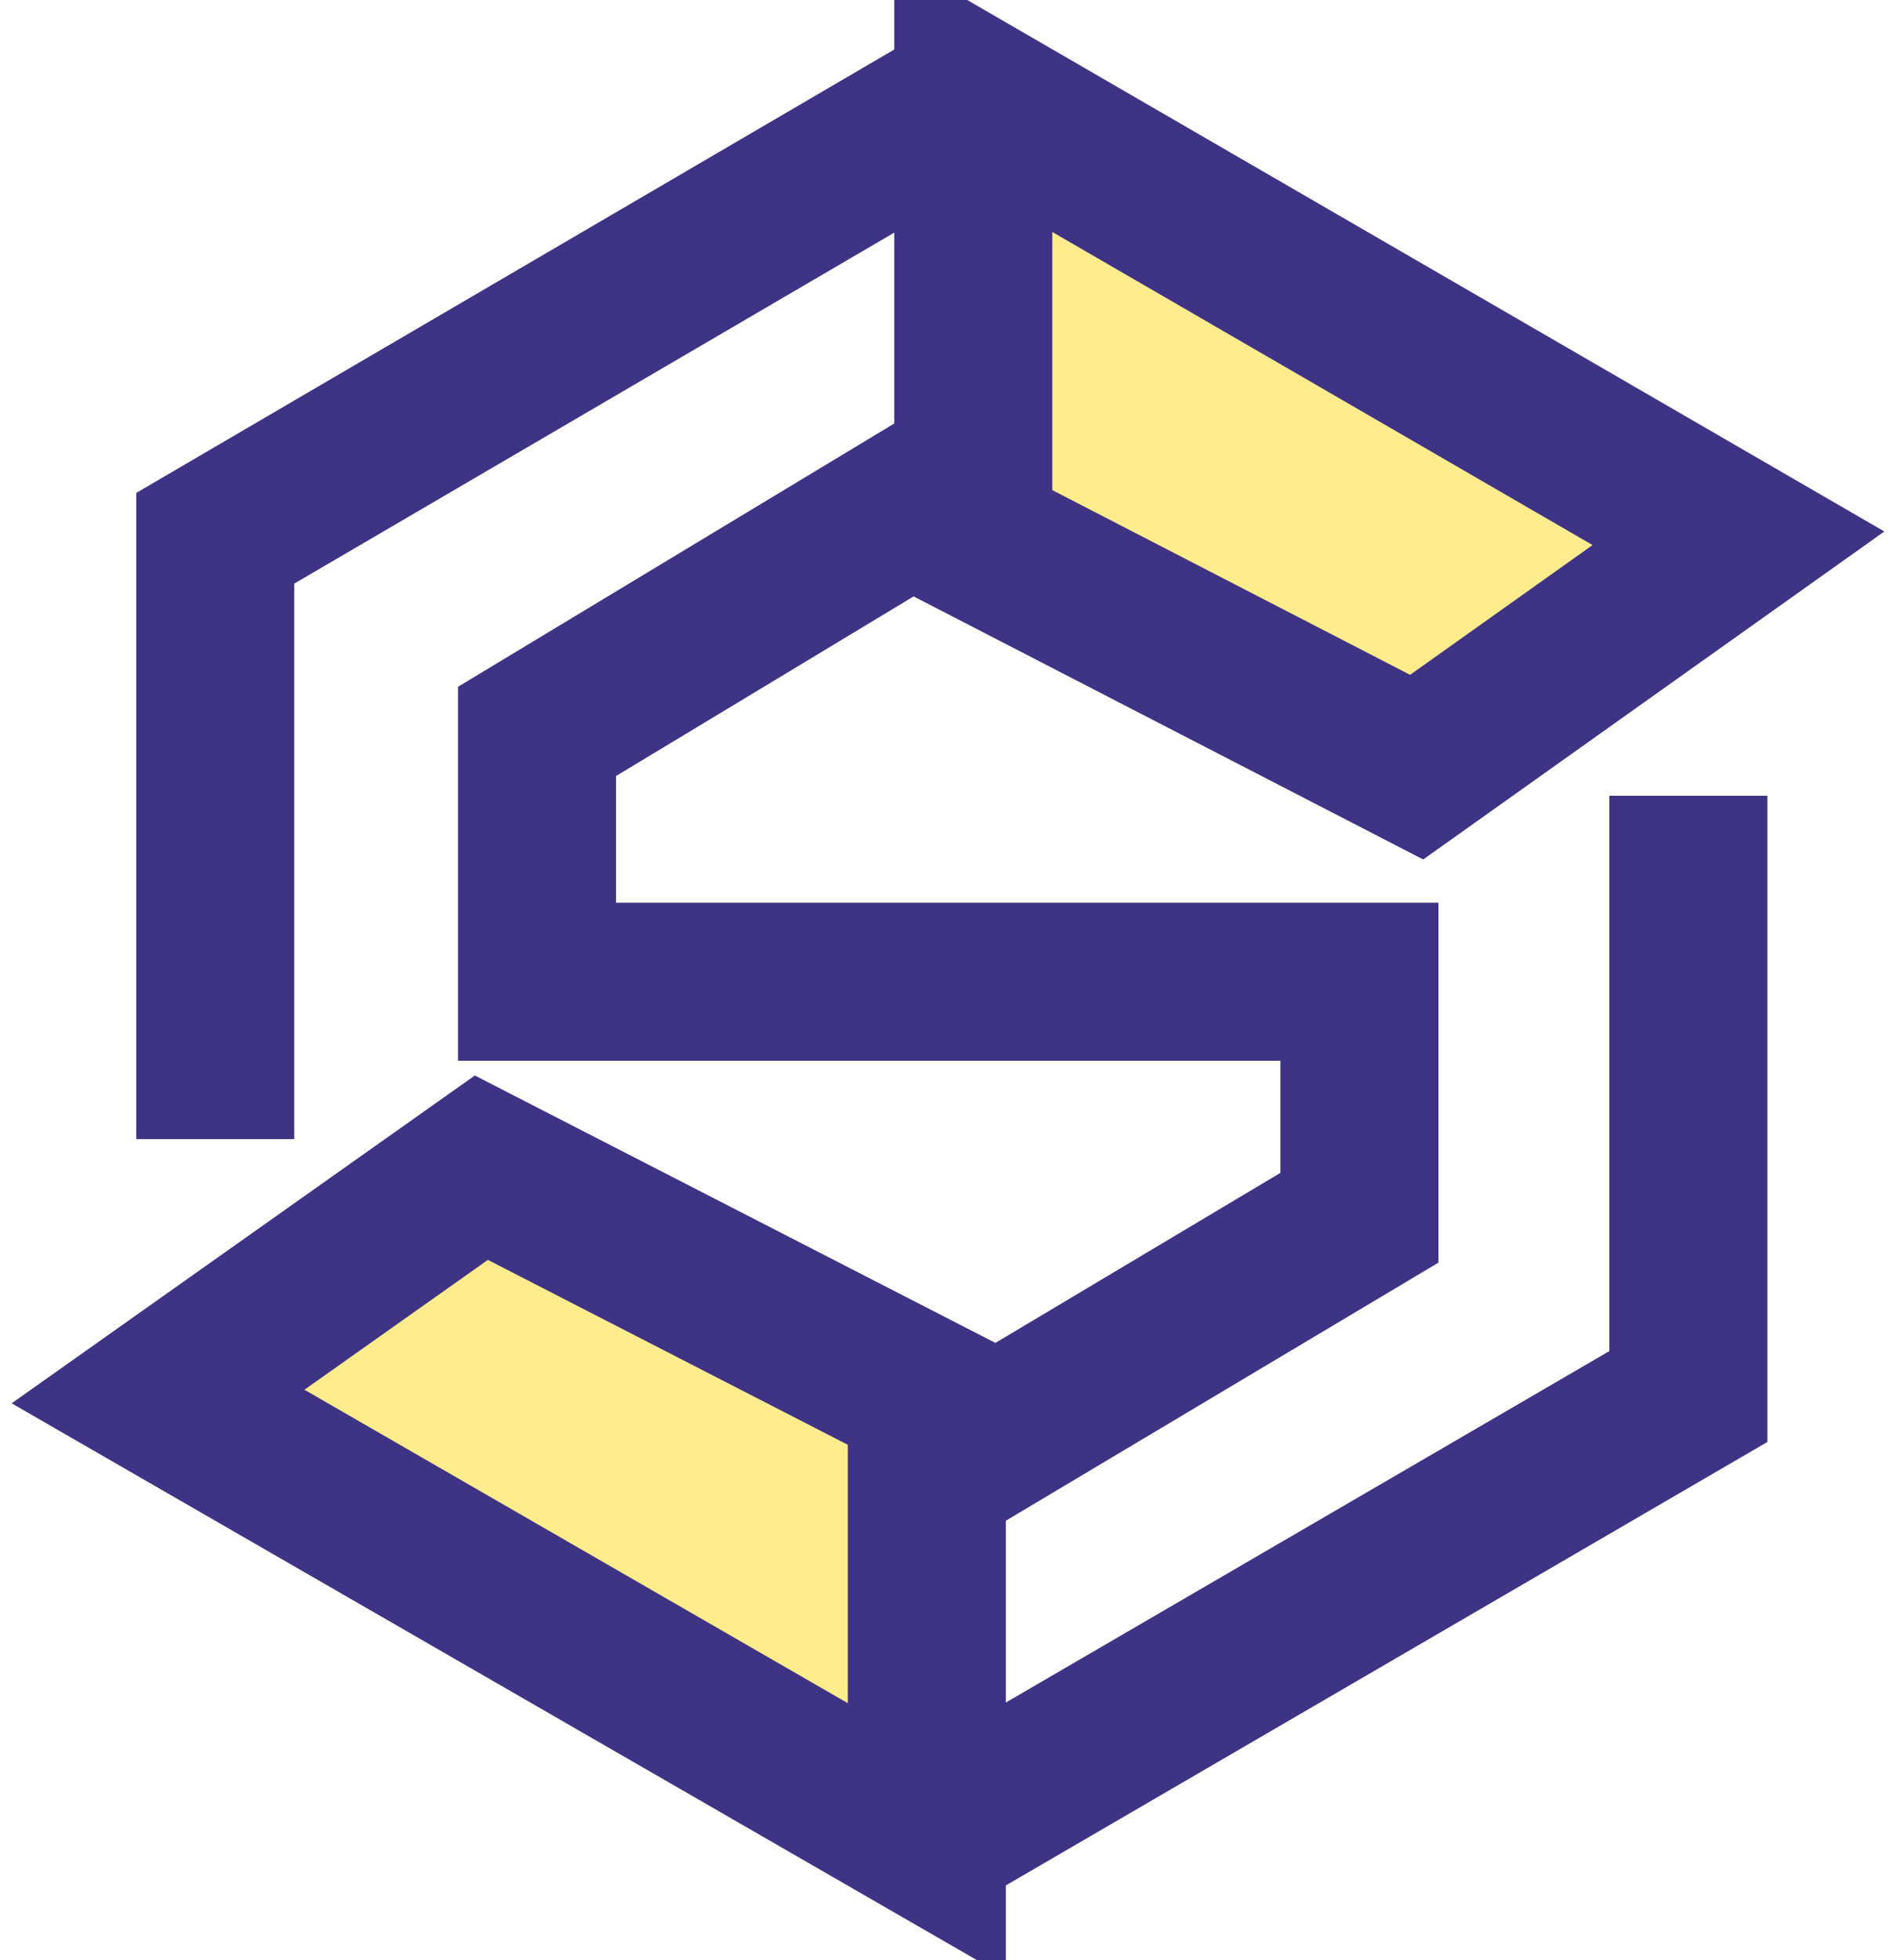
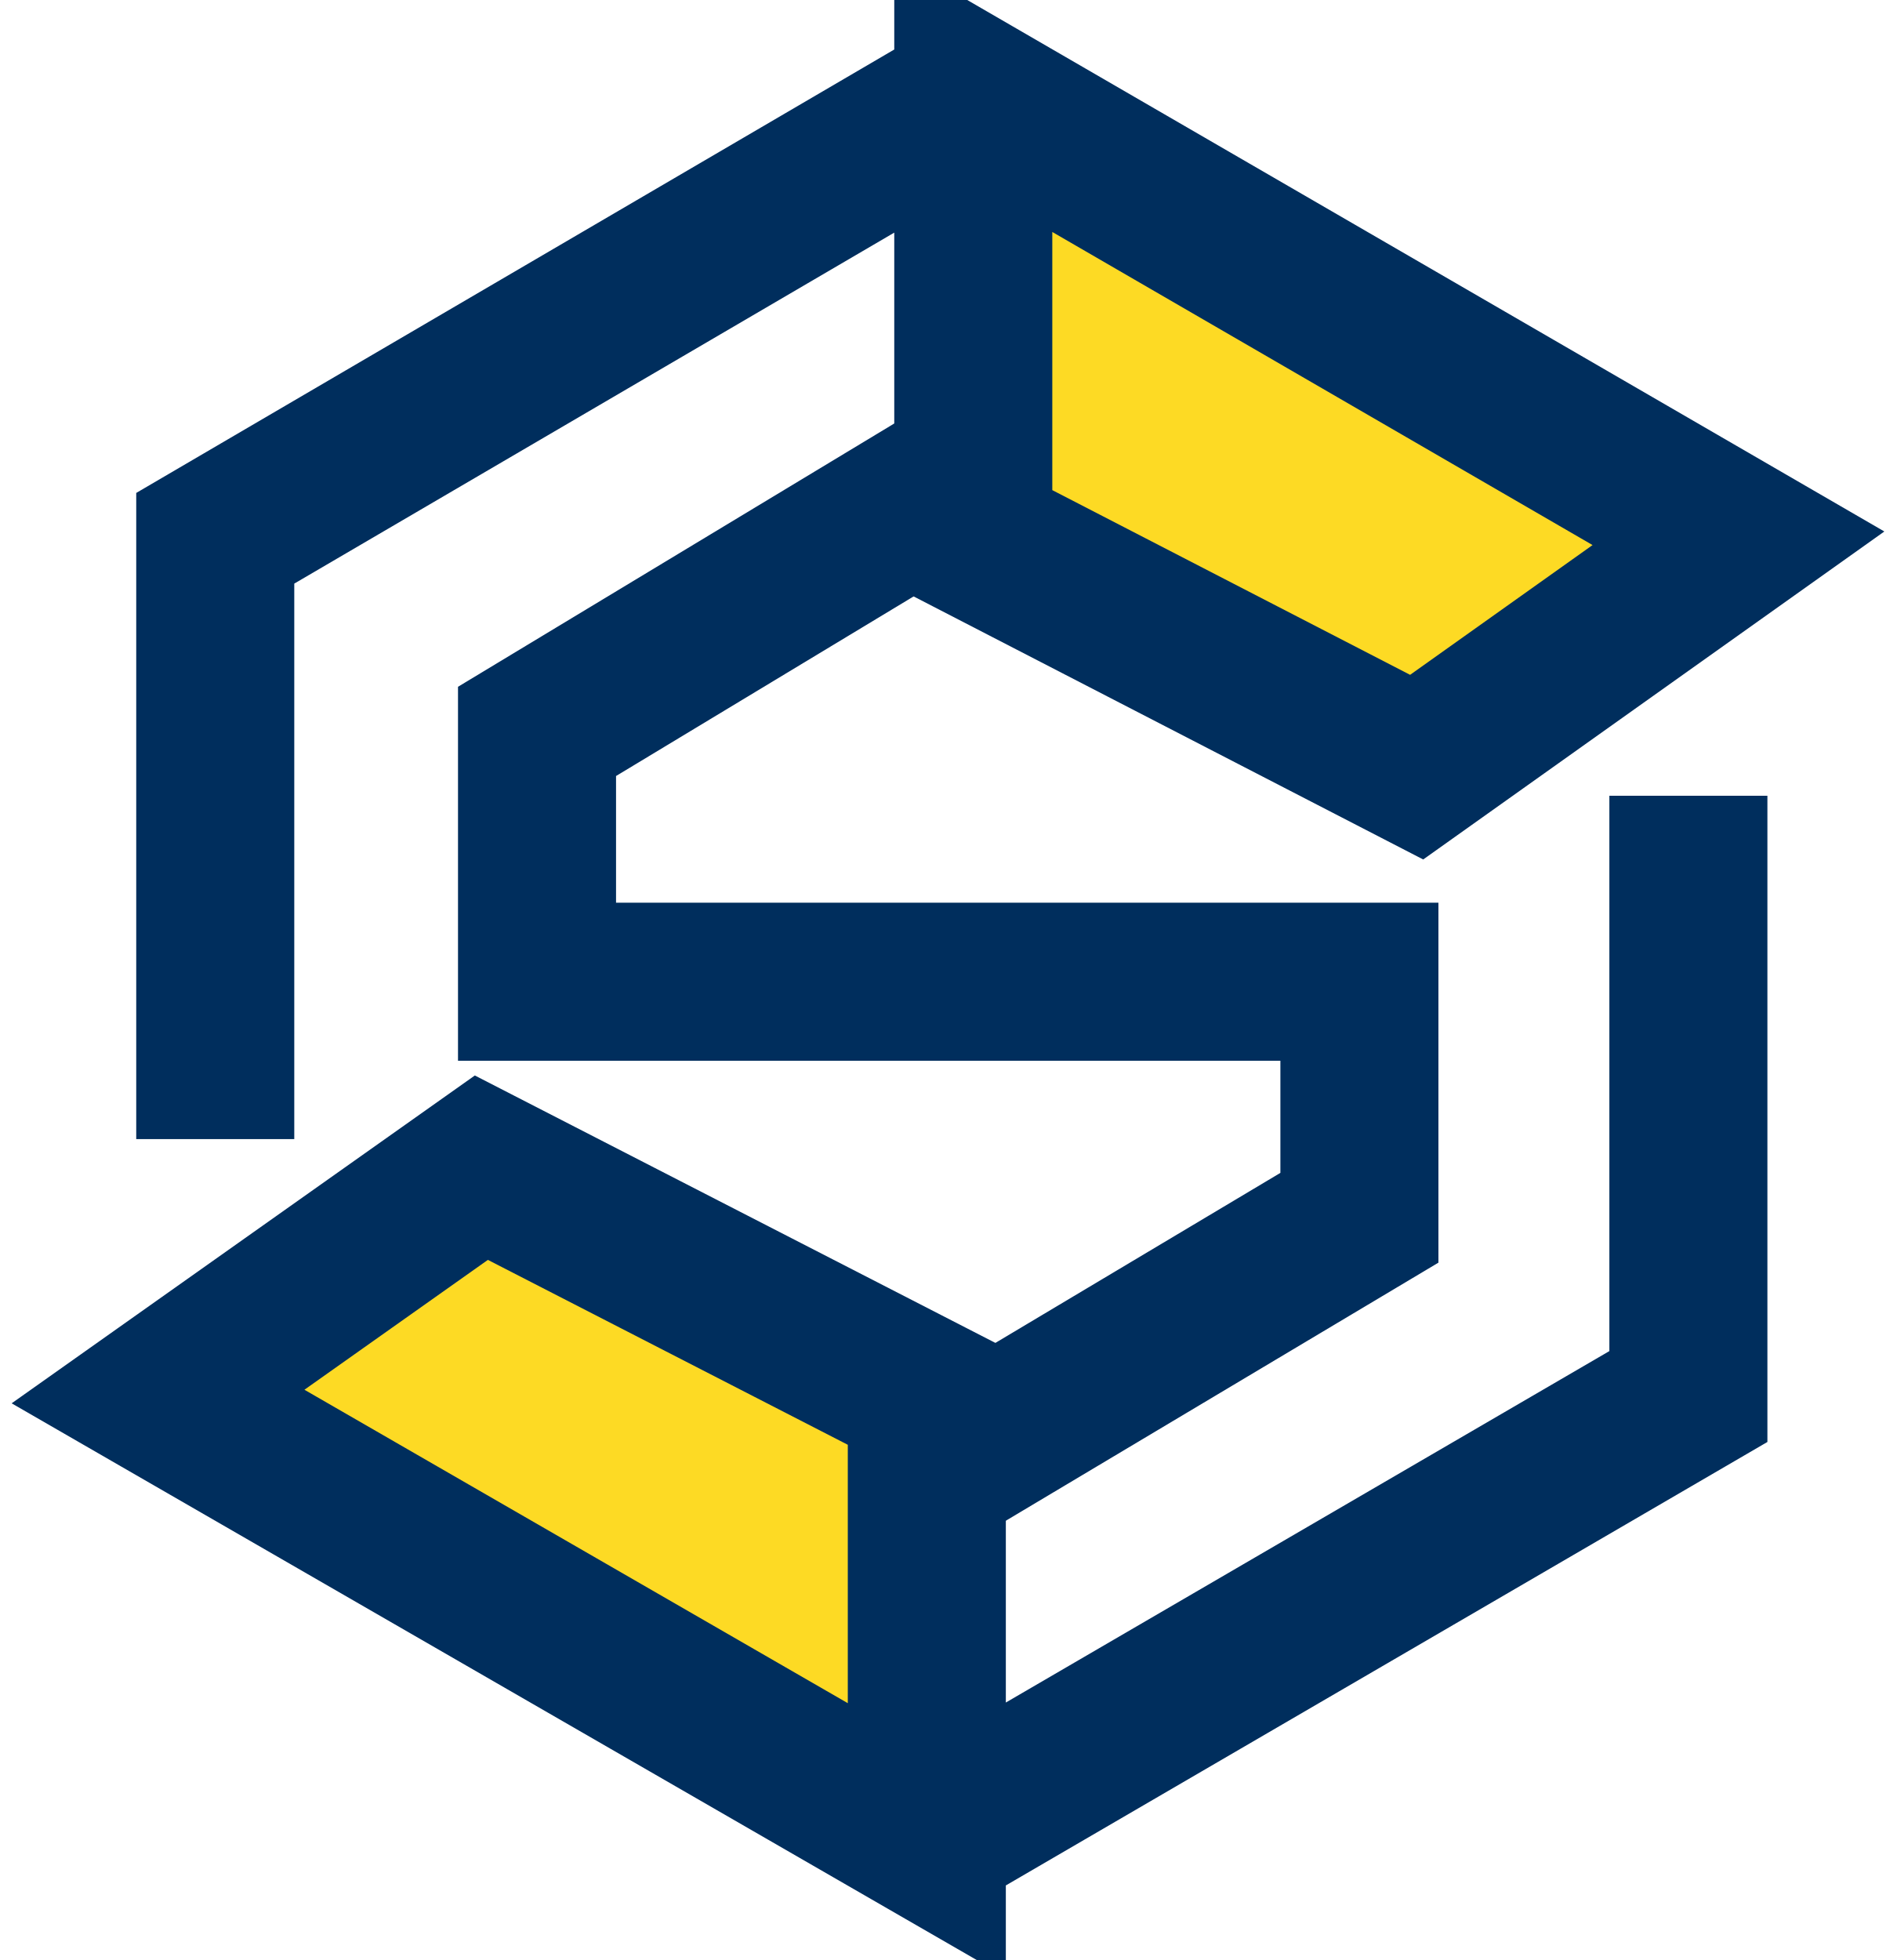
<svg xmlns="http://www.w3.org/2000/svg" width="60" height="62" viewBox="0 0 60 62" fill="none">
-   <path d="M55 17.027L30.792 3V17.027L44.819 24.267L55 17.027Z" fill="#FFEC8D" />
-   <path d="M6.81 36.032V17.027L30.792 3M30.792 3L55 17.027L44.819 24.267L30.792 17.027V3Z" stroke="#3E3385" stroke-width="5" />
-   <path d="M5 44.176L29.322 58.204V44.176L15.229 36.937L5 44.176Z" fill="#FFEC8D" />
-   <path d="M53.416 25.172V44.176L29.322 58.204M29.322 58.204L5 44.176L15.229 36.937L29.322 44.176V58.204Z" stroke="#3E3385" stroke-width="5" />
-   <path d="M30.113 15.217L16.99 23.136V31.055H43.008V38.521L30.113 46.213" stroke="#3E3385" stroke-width="5" />
+   <path d="M55 17.027L30.792 3V17.027L44.819 24.267L55 17.027Z" fill="#FDDA24" />
+   <path d="M6.81 36.032V17.027L30.792 3M30.792 3L55 17.027L44.819 24.267L30.792 17.027V3Z" stroke="#002E5D" stroke-width="5" />
+   <path d="M5 44.176L29.322 58.204V44.176L15.229 36.937L5 44.176Z" fill="#FDDA24" />
+   <path d="M53.416 25.172V44.176L29.322 58.204M29.322 58.204L5 44.176L15.229 36.937L29.322 44.176V58.204Z" stroke="#002E5D" stroke-width="5" />
+   <path d="M30.113 15.217L16.99 23.136V31.055H43.008V38.521L30.113 46.213" stroke="#002E5D" stroke-width="5" />
</svg>
